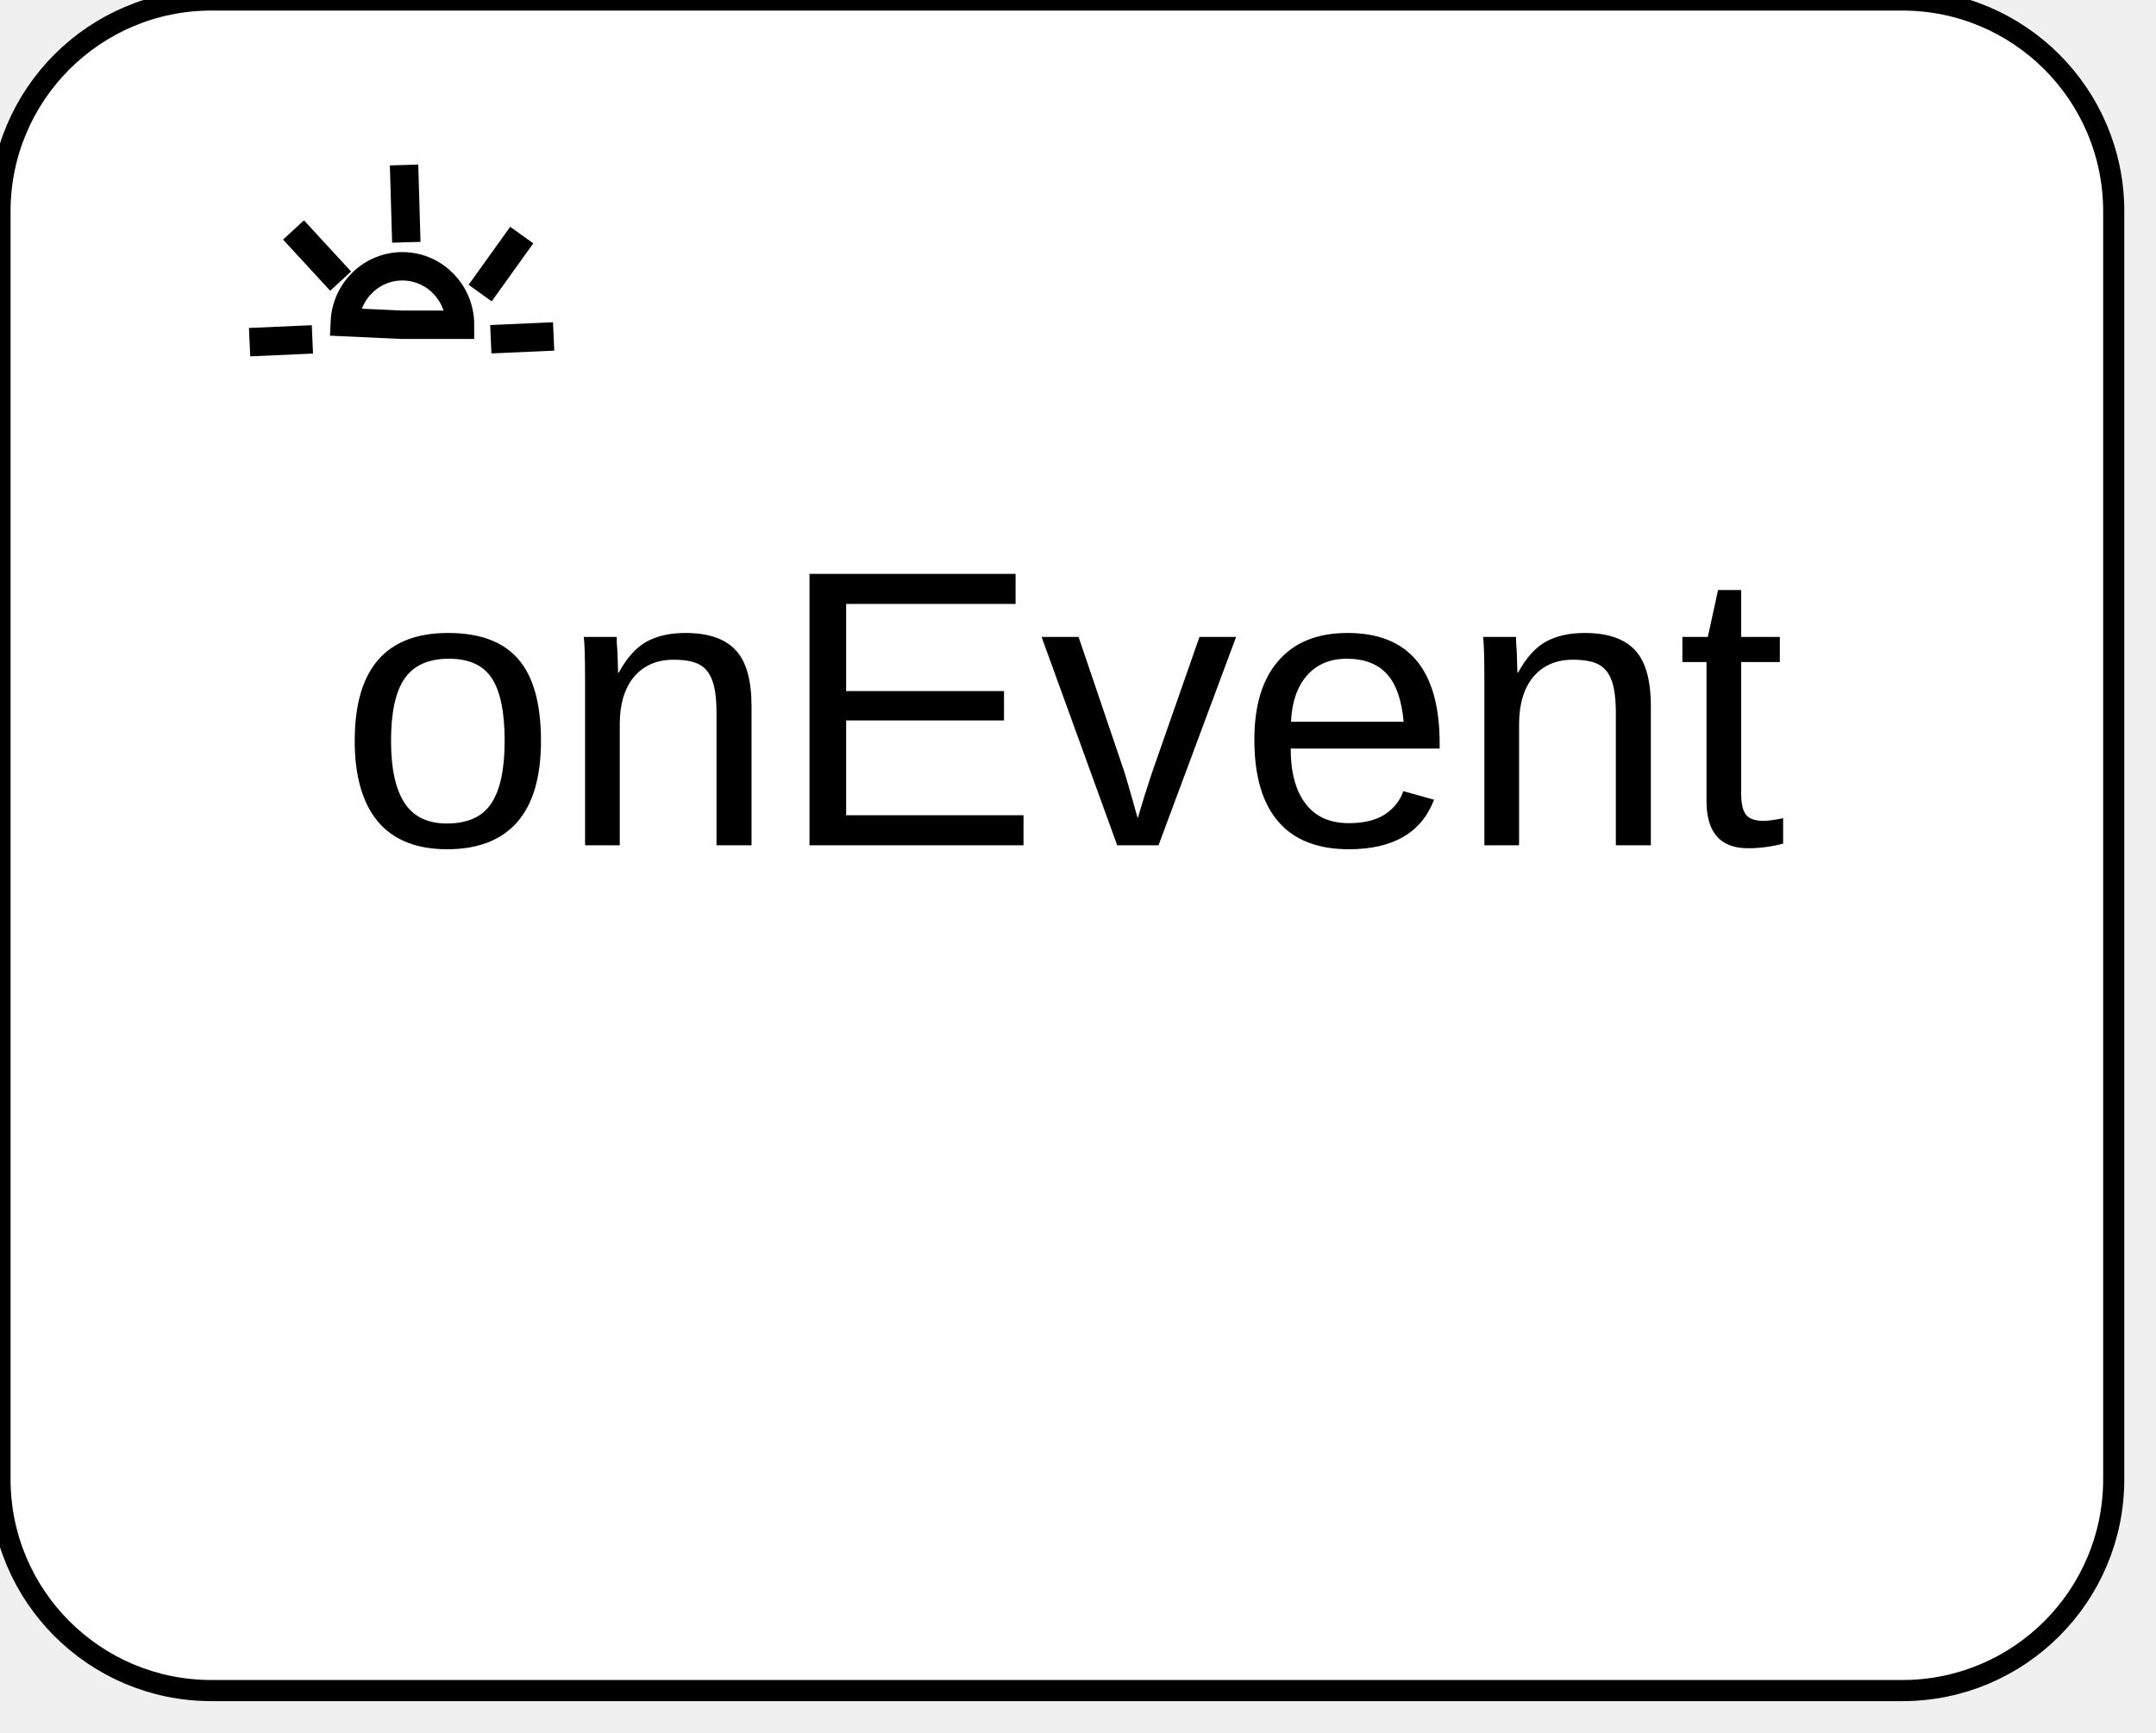
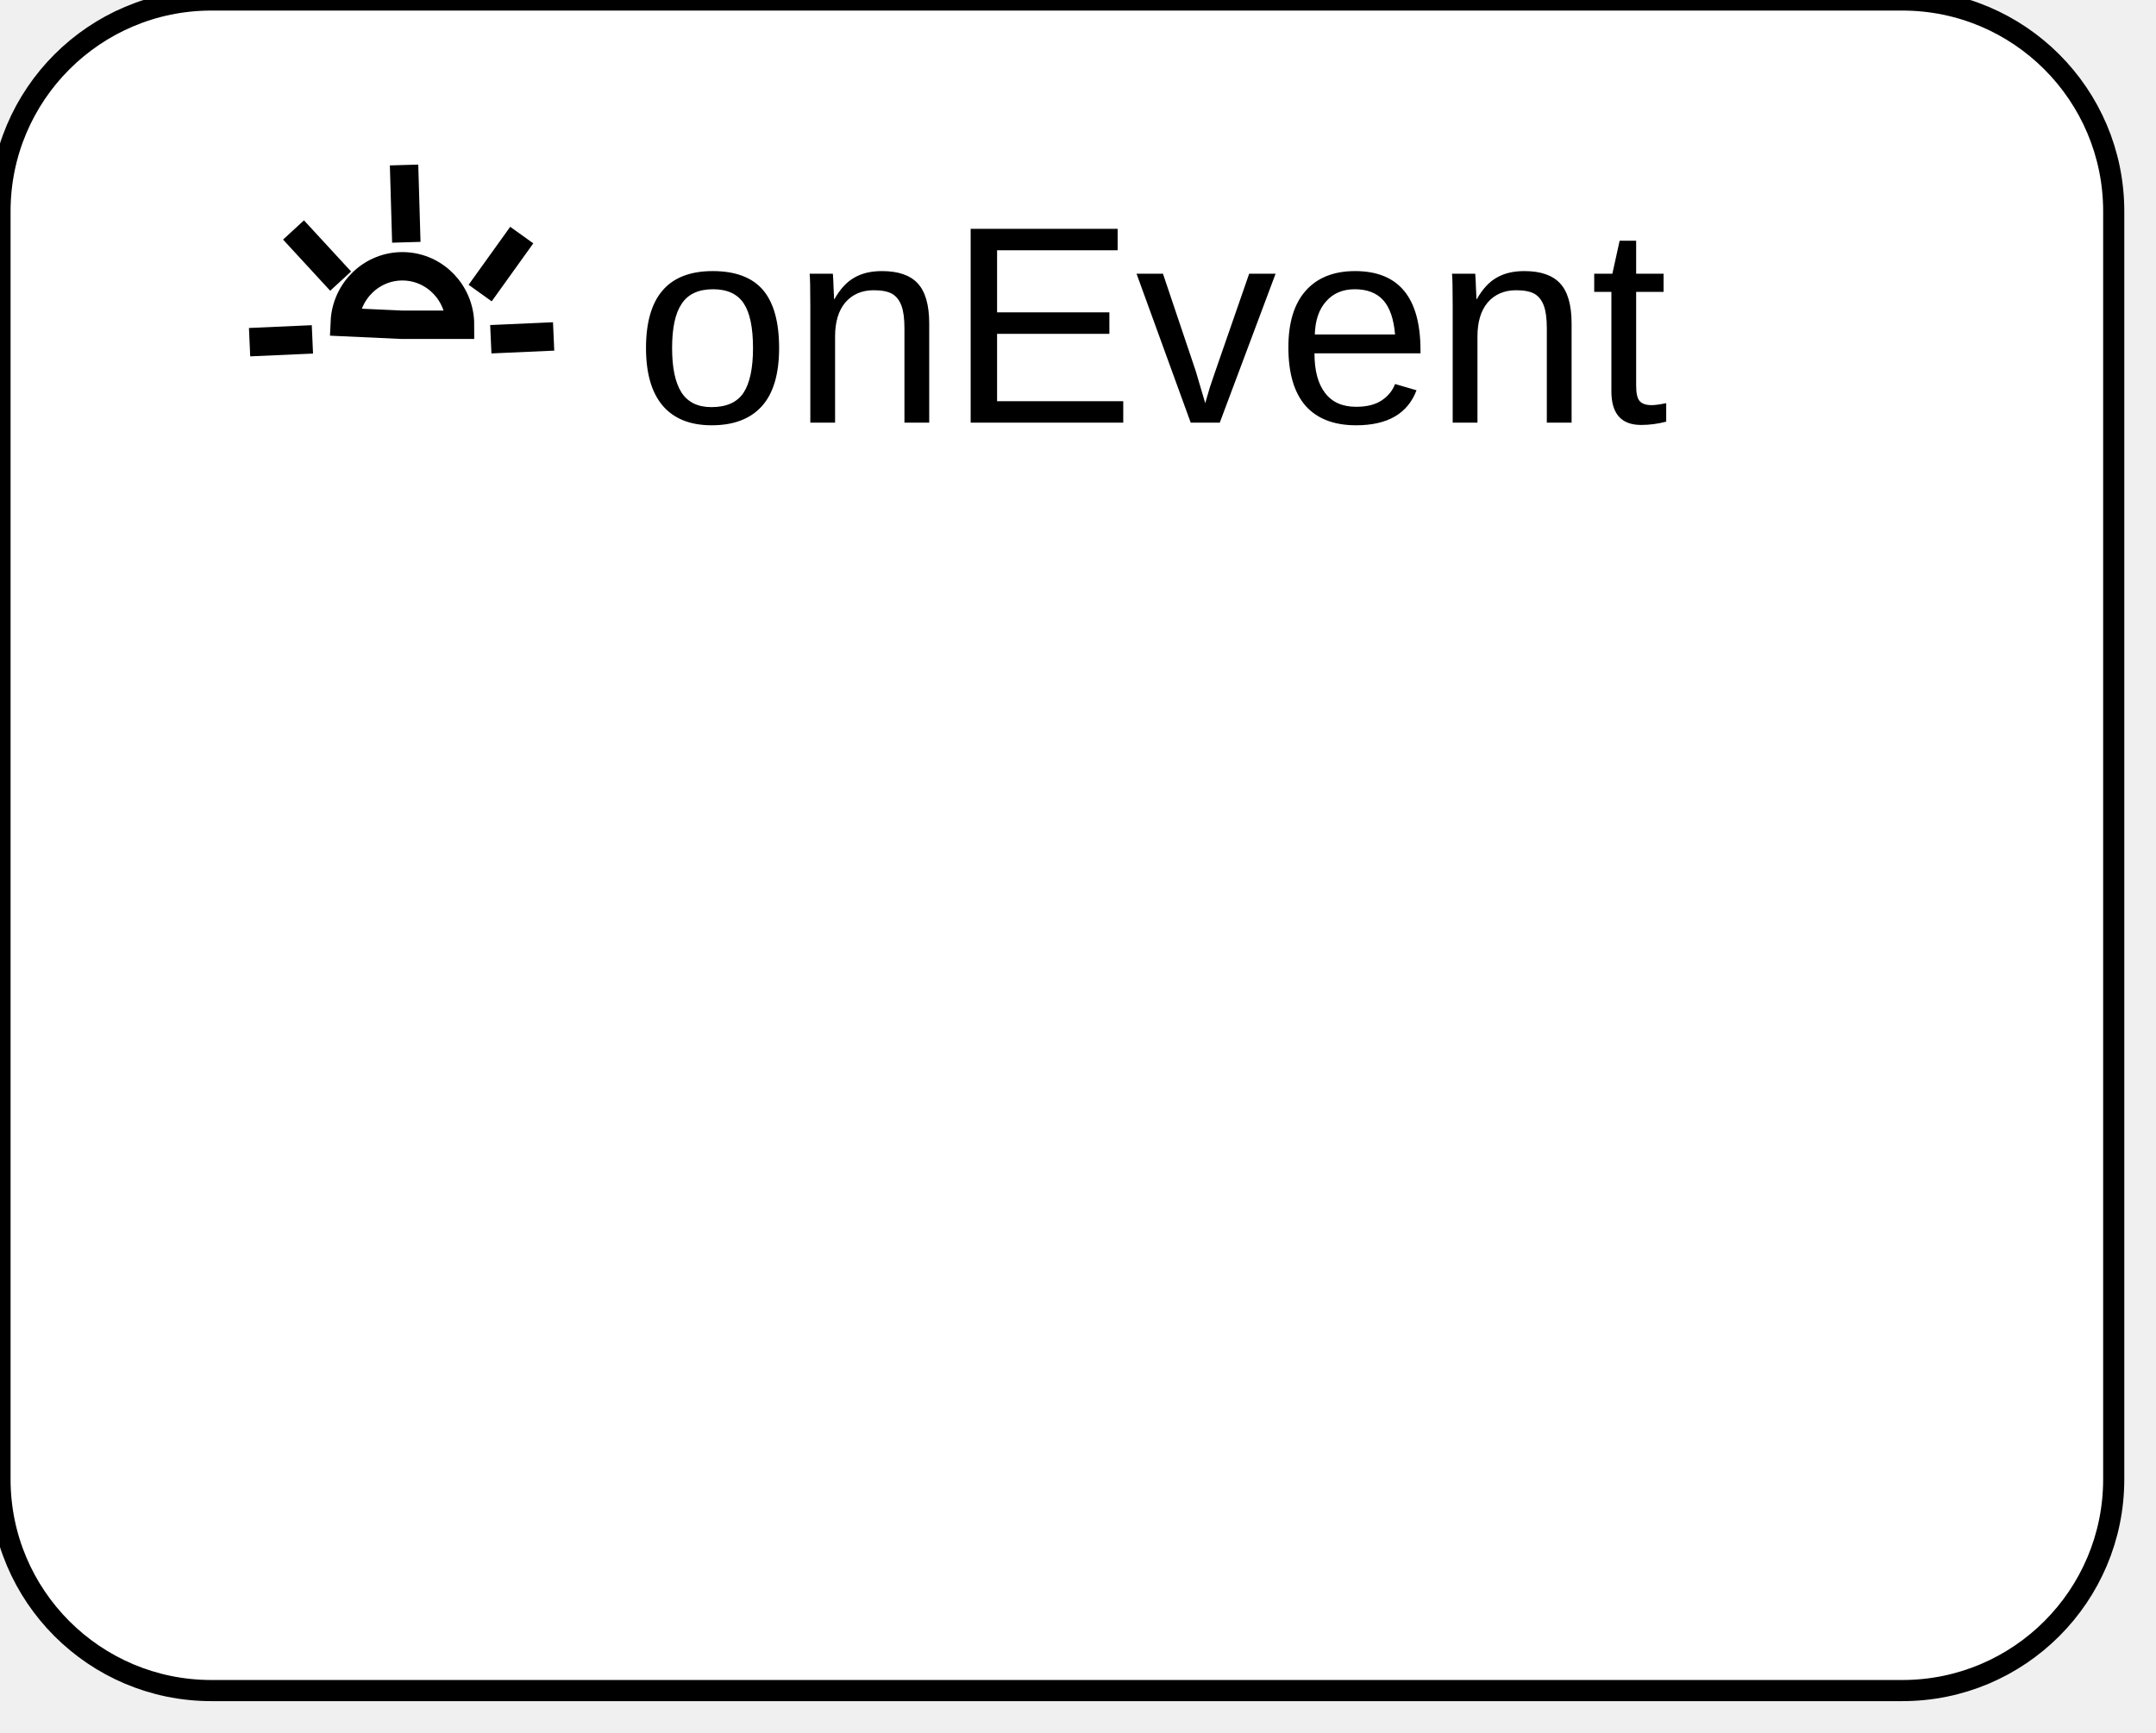
<svg xmlns="http://www.w3.org/2000/svg" xmlns:ns1="http://www.b3mn.org/oryx" width="102" height="82" version="1.0">
  <defs />
  <ns1:magnets>
    <ns1:magnet ns1:cx="0" ns1:cy="40" ns1:anchors="left" />
    <ns1:magnet ns1:cx="50" ns1:cy="80" ns1:anchors="bottom" />
    <ns1:magnet ns1:cx="100" ns1:cy="40" ns1:anchors="right" />
    <ns1:magnet ns1:cx="50" ns1:cy="0" ns1:anchors="top" />
    <ns1:magnet ns1:cx="50" ns1:cy="40" ns1:default="yes" />
  </ns1:magnets>
  <g pointer-events="fill" ns1:minimumSize="50 40">
    <rect id="mainBody" ns1:resize="vertical horizontal" x="0" y="0" width="100" height="80" rx="10" ry="10" stroke="black" stroke-width="1" fill="white" />
    <path ns1:anchors="top left" d="M 16.312,53.244            C 16.379,51.742 17.616,50.568 19.098,50.602            C 20.58,50.636 21.764,51.865 21.764,53.369            L 19.037,53.369            L 16.312,53.244            z M 11.808,54.192            L 14.78,54.06            M 13.886,48.882            L 16.116,51.303            M 19.223,49.465            L 19.116,45.808            M 22.716,51.868            L 24.684,49.124            M 23.22,54.053            L 26.192,53.921" transform="translate(0,-38)" style="fill:none;fill-rule:evenodd;stroke:#000000;stroke-width:1.344px;stroke-linecap:butt;stroke-linejoin:miter;stroke-opacity:1" />
-     <text ns1:rotate="270" x="16" y="40" ns1:align="middle center" ns1:anchors="left" style="font-family:Arial; font-size: 14pt; fill:black;">onEvent</text>
+     <text ns1:anchors="top left" x="30" y="20" style="font-family:Arial; font-size: 10pt; fill:black;">onEvent</text>
  </g>
</svg>
